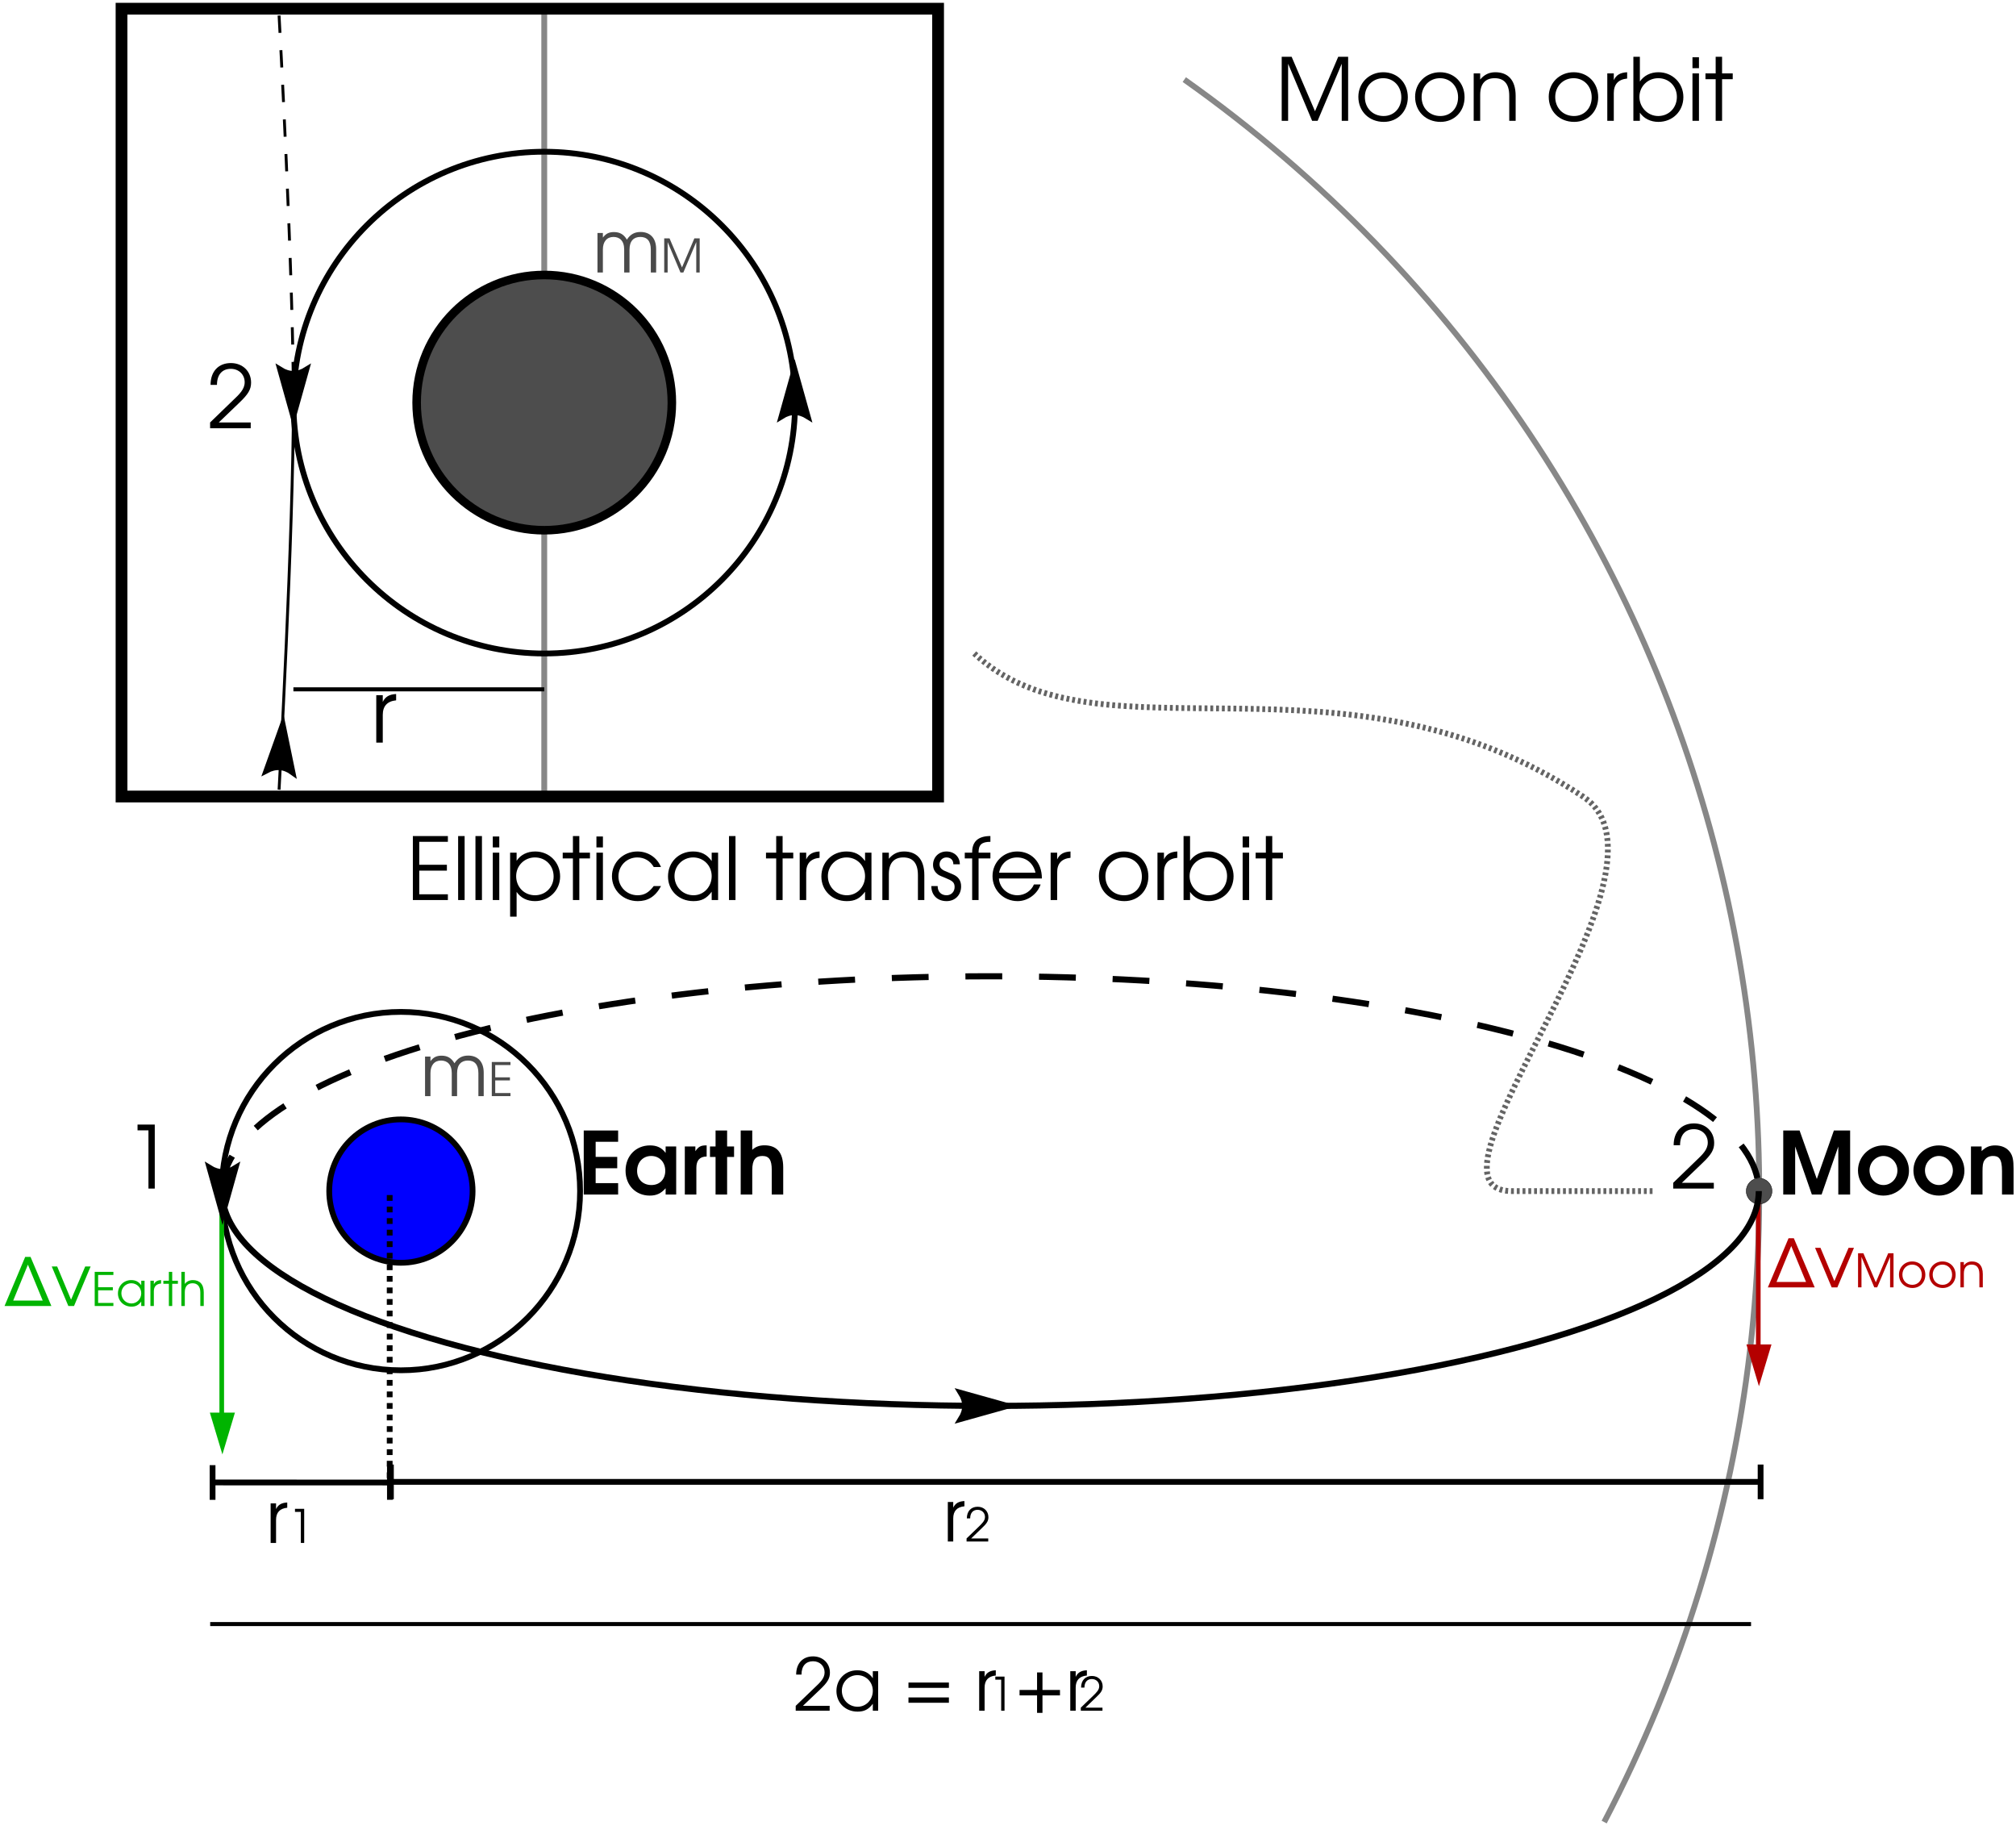
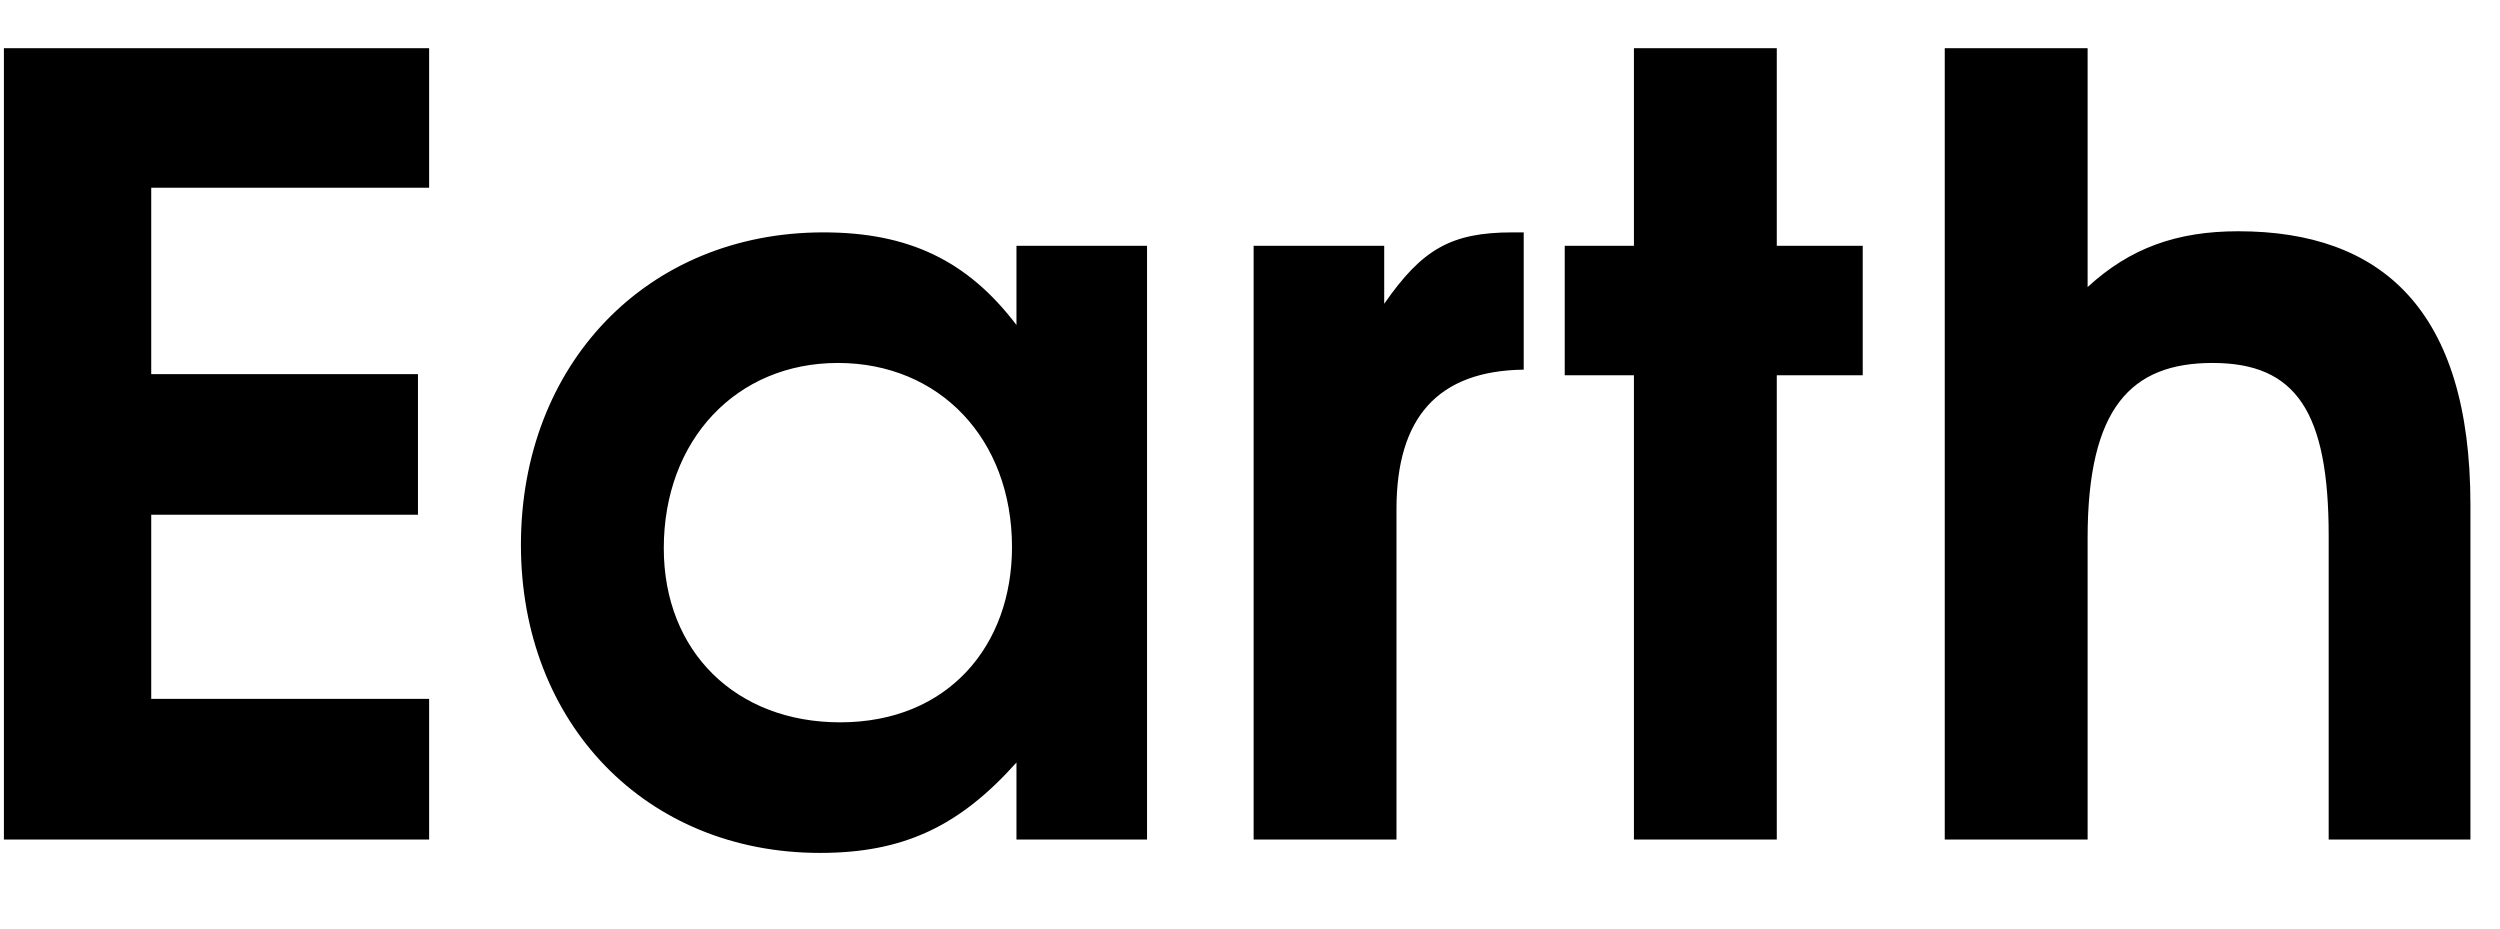
- <svg xmlns="http://www.w3.org/2000/svg" width="349px" height="316px" viewBox="0 0 349 316" version="1.1">
+ <svg xmlns="http://www.w3.org/2000/svg" width="35px" height="13px" viewBox="0 0 35 13" version="1.1">
  <defs />
-   <g id="Page-1" stroke="none" stroke-width="1" fill="none" fill-rule="evenodd">
-     <g id="hohmann_moon" transform="translate(0, 1)">
+   <g id="Page-1" stroke="none" stroke-width="1" fill="none" fill-rule="evenodd" font-family="TeXGyreAdventor-Bold, TeX Gyre Adventor" font-size="15" font-weight="bold">
+     <g id="hohmann_moon2" transform="translate(-104, -194)" fill="#000000">
      <g id="labels" transform="translate(0, 2.722034)">
-         <text id="Δv-earth" fill="#00B400" font-family="TeXGyreAdventor-Regular, TeX Gyre Adventor" font-size="12.5" font-weight="normal">
-           <tspan x="0.8" y="222.327">Δv</tspan>
-           <tspan x="15.787" y="222.327" font-size="8">Earth</tspan>
+         <text id="Earth">
+           <tspan x="103.038" y="203.029">Earth</tspan>
        </text>
-         <text id="Point-2" fill="#000000" font-family="TeXGyreAdventor-Regular, TeX Gyre Adventor" font-size="15" font-weight="normal">
-           <tspan x="289.158" y="202.003">2</tspan>
-         </text>
-         <text id="Point-1" fill="#000000" font-family="TeXGyreAdventor-Regular, TeX Gyre Adventor" font-size="15" font-weight="normal">
-           <tspan x="21.482" y="202.003">1</tspan>
-         </text>
-         <text id="Elliptical-transfer-orbit" fill="#000000" font-family="TeXGyreAdventor-Regular, TeX Gyre Adventor" font-size="15" font-weight="normal">
-           <tspan x="70.331" y="152.062">Elliptical transfer orbit</tspan>
-         </text>
-         <text id="Earth" fill="#000000" font-family="TeXGyreAdventor-Bold, TeX Gyre Adventor" font-size="15" font-weight="bold">
-           <tspan x="100.038" y="203.029">Earth</tspan>
-         </text>
-         <text id="Moon" fill="#000000" font-family="TeXGyreAdventor-Bold, TeX Gyre Adventor" font-size="15" font-weight="bold">
-           <tspan x="307.69" y="203.029">Moon</tspan>
-         </text>
-         <text id="Moon-orbit" fill="#000000" font-family="TeXGyreAdventor-Regular, TeX Gyre Adventor" font-size="15" font-weight="normal">
-           <tspan x="220.741" y="17.187">Moon orbit</tspan>
-         </text>
-         <text id="m-earth" fill="#4A4A4A" font-family="TeXGyreAdventor-Regular, TeX Gyre Adventor" font-size="12.5" font-weight="normal">
-           <tspan x="72.802" y="186">m</tspan>
-           <tspan x="84.527" y="186" font-size="8">E</tspan>
-         </text>
-         <text id="Δv-moon" fill="#B40000" font-family="TeXGyreAdventor-Regular, TeX Gyre Adventor" font-size="12.5" font-weight="normal">
-           <tspan x="306.059" y="219.103">Δv</tspan>
-           <tspan x="321.047" y="219.103" font-size="8">Moon</tspan>
-         </text>
-       </g>
-       <g id="moon" transform="translate(204.6373, 12.40678)">
-         <path d="M0.384,0.367 C96.674,68.545 127.731,197.41 73.07,301.967" id="moon-orbit" stroke-opacity="0.471" stroke="#000000" />
-         <circle stroke="#000000" stroke-width="0.072" fill="#4D4D4D" fill-rule="nonzero" cx="99.895" cy="192.754" r="2.225" />
-         <polygon id="Δv-moon-arrowhead" stroke="#B40000" fill="#B40000" transform="translate(99.86271, 222.2932) scale(1, -1) translate(-99.86271, -222.2932) " points="99.863 219.793 101.363 224.793 98.363 224.793" />
-         <path d="M99.749,220.093 L99.749,193.183" id="Δv-moon" stroke="#B40000" stroke-width="0.8" fill="#00B400" />
-       </g>
-       <g id="earth" transform="translate(35.38644, 173.6949)">
-         <circle stroke="#000000" fill="#0000FF" fill-rule="nonzero" cx="34.017" cy="31.466" r="12.407" />
-         <circle id="earth-orbit" stroke="#000000" cx="34.017" cy="31.466" r="31.017" />
-         <path d="M3,71.168 L3,27.744" id="Δv-earth" stroke="#00B400" stroke-width="0.8" fill="#00B400" />
-         <path d="M3.139,27.452 L5.389,35.495 C4.639,35.027 3.889,34.793 3.139,34.793 C2.389,34.793 1.639,35.027 0.889,35.495 L3.139,27.452 Z" id="down-earth" stroke="#000000" fill="#000000" transform="translate(3.138596, 31.47362) scale(1, -1) translate(-3.138596, -31.47362) " />
-         <polygon id="Δv-earth-arrowhead" stroke="#00B400" fill="#00B400" transform="translate(3.113559, 72.80509) scale(1, -1) translate(-3.113559, -72.80509) " points="3.114 70.305 4.614 75.305 1.614 75.305" />
-       </g>
-       <g id="ellipse" transform="translate(36.38644, 167.4915)">
-         <g id="ellipse-rulers" transform="translate(0, 38)">
-           <text id="2a=r1+r2" fill="#000000" font-family="TeXGyreAdventor-Regular, TeX Gyre Adventor" font-size="12.5" font-weight="normal">
-             <tspan x="100.958" y="89.607">2a = r</tspan>
-             <tspan x="134.683" y="89.607" font-size="8">1</tspan>
-             <tspan x="139.115" y="89.607">+r</tspan>
-             <tspan x="150.453" y="89.607" font-size="8">2</tspan>
-           </text>
-           <text id="r1" fill="#000000" font-family="TeXGyreAdventor-Regular, TeX Gyre Adventor" font-size="12.5" font-weight="normal">
-             <tspan x="9.683" y="60.568">r</tspan>
-             <tspan x="13.446" y="60.568" font-size="8">1</tspan>
-           </text>
-           <text id="r2" fill="#000000" font-family="TeXGyreAdventor-Regular, TeX Gyre Adventor" font-size="12.5" font-weight="normal">
-             <tspan x="126.913" y="60.32">r</tspan>
-             <tspan x="130.676" y="60.32" font-size="8">2</tspan>
-           </text>
-           <path d="M0,74.612 C266.746,74.612 266.746,74.612 266.746,74.612" id="2a-ruler" stroke="#000000" stroke-width="0.7" />
-           <path d="M31.114,50.1 L0.413,50.11" id="left-r" stroke="#000000" fill="#000000" transform="translate(15.76348, 50.10509) scale(-1, 1) translate(-15.76348, -50.10509) " />
-           <path id="left-r-decoration-1" d="M31.115,53.1 L31.113,47.1" stroke="#000000" fill="#000000" />
-           <path id="left-r-decoration-2" d="M0.414,53.11 L0.412,47.11" stroke="#000000" fill="#000000" />
-           <path d="M268.4,50 L31.287,50" id="right-r" stroke="#000000" fill="#000000" transform="translate(149.7002, 50) scale(-1, 1) translate(-149.7002, -50) " />
-           <path id="right-r-decoration-1" d="M268.4,53 L268.4,47" stroke="#000000" fill="#000000" />
-           <path id="right-r-decoration-2" d="M31.287,53 L31.287,47" stroke="#000000" fill="#000000" />
-           <path d="M31.075,0.355 L31.075,49.982" id="r-dotted-earth" stroke="#000000" stroke-dasharray="1,1" />
-         </g>
-         <path d="M2.038,37.67 C2.038,27.808 16.053,18.351 41,11.378 C65.947,4.405 99.782,0.488 135.063,0.488 C170.343,0.488 204.178,4.405 229.125,11.378 C254.072,18.351 268.087,27.808 268.087,37.67" id="ellipse-upper" stroke="#000000" stroke-width="1.062" stroke-dasharray="6.372,6.372" />
-         <path d="M268.087,37.67 C268.087,50.954 242.733,63.228 201.575,69.87 C160.417,76.512 109.708,76.512 68.551,69.87 C27.393,63.228 2.038,50.954 2.038,37.67" id="ellipse-lower" stroke="#000000" stroke-width="1.062" />
-         <path d="M134,70.83 L136.25,78.873 C135.5,78.405 134.75,78.171 134,78.171 C133.25,78.171 132.5,78.405 131.75,78.873 L134,70.83 Z" id="right-elliptical" stroke="#000000" fill="#000000" transform="translate(134, 74.8517) scale(1, -1) rotate(90) translate(-134, -74.8517) " />
-       </g>
-       <g id="moon-zoombox" transform="translate(21.01695, 0)">
-         <path d="M27.295,1.69 C27.295,1.69 29.776,46.339 29.776,68.687" id="s-orbit-upper" stroke="#000000" stroke-width="0.5" stroke-dasharray="3,3" />
-         <text id="2" fill="#000000" font-family="TeXGyreAdventor-Regular, TeX Gyre Adventor" font-size="15" font-weight="normal">
-           <tspan x="14.854" y="73.119">2</tspan>
-         </text>
-         <text id="r-moon" fill="#000000" font-family="TeXGyreAdventor-Regular, TeX Gyre Adventor" font-size="15" font-weight="normal">
-           <tspan x="43.182" y="127.532">r</tspan>
-         </text>
-         <path d="M29.776,68.687 C29.776,91.034 27.295,135.683 27.295,135.683" id="s-oribt-lower" stroke="#000000" stroke-width="0.5" />
-         <polyline id="moon-orbit" stroke-opacity="0.471" stroke="#000000" stroke-width="1.007" points="73.2 0.449 73.2 136.295 73.2 136.295" />
-         <path d="M147.641,112.11 C169.036,132.192 211.485,109.182 253.098,136.924 C271.708,149.331 221.874,205.161 240.692,205.161 L265.505,205.161" id="zoombox-dotted" stroke="#646464" stroke-dasharray="0.5,0.5" />
-         <rect id="zoombox" stroke="#000000" stroke-width="2.036" x="0.022" y="0.507" width="141.358" height="136.36" />
-         <circle id="moon" stroke="#000000" stroke-width="1.481" fill="#4D4D4D" fill-rule="nonzero" cx="73.2" cy="68.687" r="22.091" />
-         <circle id="moon-orbit" stroke="#000000" cx="73.2" cy="68.687" r="43.424" />
-         <text id="m-moon" fill="#4A4A4A" font-family="TeXGyreAdventor-Regular, TeX Gyre Adventor" font-size="12.5" font-weight="normal">
-           <tspan x="81.633" y="46.167">m</tspan>
-           <tspan x="93.358" y="46.167" font-size="8">M</tspan>
-         </text>
-         <path d="M29.776,118.314 L73.2,118.314" id="zoombox-r-ruler" stroke="#000000" stroke-width="0.7" />
-         <g id="arrowheads" transform="translate(25, 63)" fill="#000000" stroke="#000000">
-           <path d="M91.544,0 L93.794,8.043 C93.044,7.575 92.294,7.341 91.544,7.341 C90.794,7.341 90.044,7.575 89.294,8.043 L91.544,0 Z" id="up" />
-           <path d="M4.75,0 L7,8.043 C6.25,7.575 5.5,7.341 4.75,7.341 C4,7.341 3.25,7.575 2.5,8.043 L4.75,0 Z" id="down" transform="translate(4.75, 4.02138) scale(1, -1) translate(-4.75, -4.02138) " />
-           <path d="M2.651,61.469 L4.901,69.512 C4.151,69.044 3.401,68.81 2.651,68.81 C1.901,68.81 1.151,69.044 0.401,69.512 L2.651,61.469 Z" id="incoming" transform="translate(2.651433, 65.49085) rotate(4) translate(-2.651433, -65.49085) " />
-         </g>
      </g>
    </g>
  </g>
</svg>
